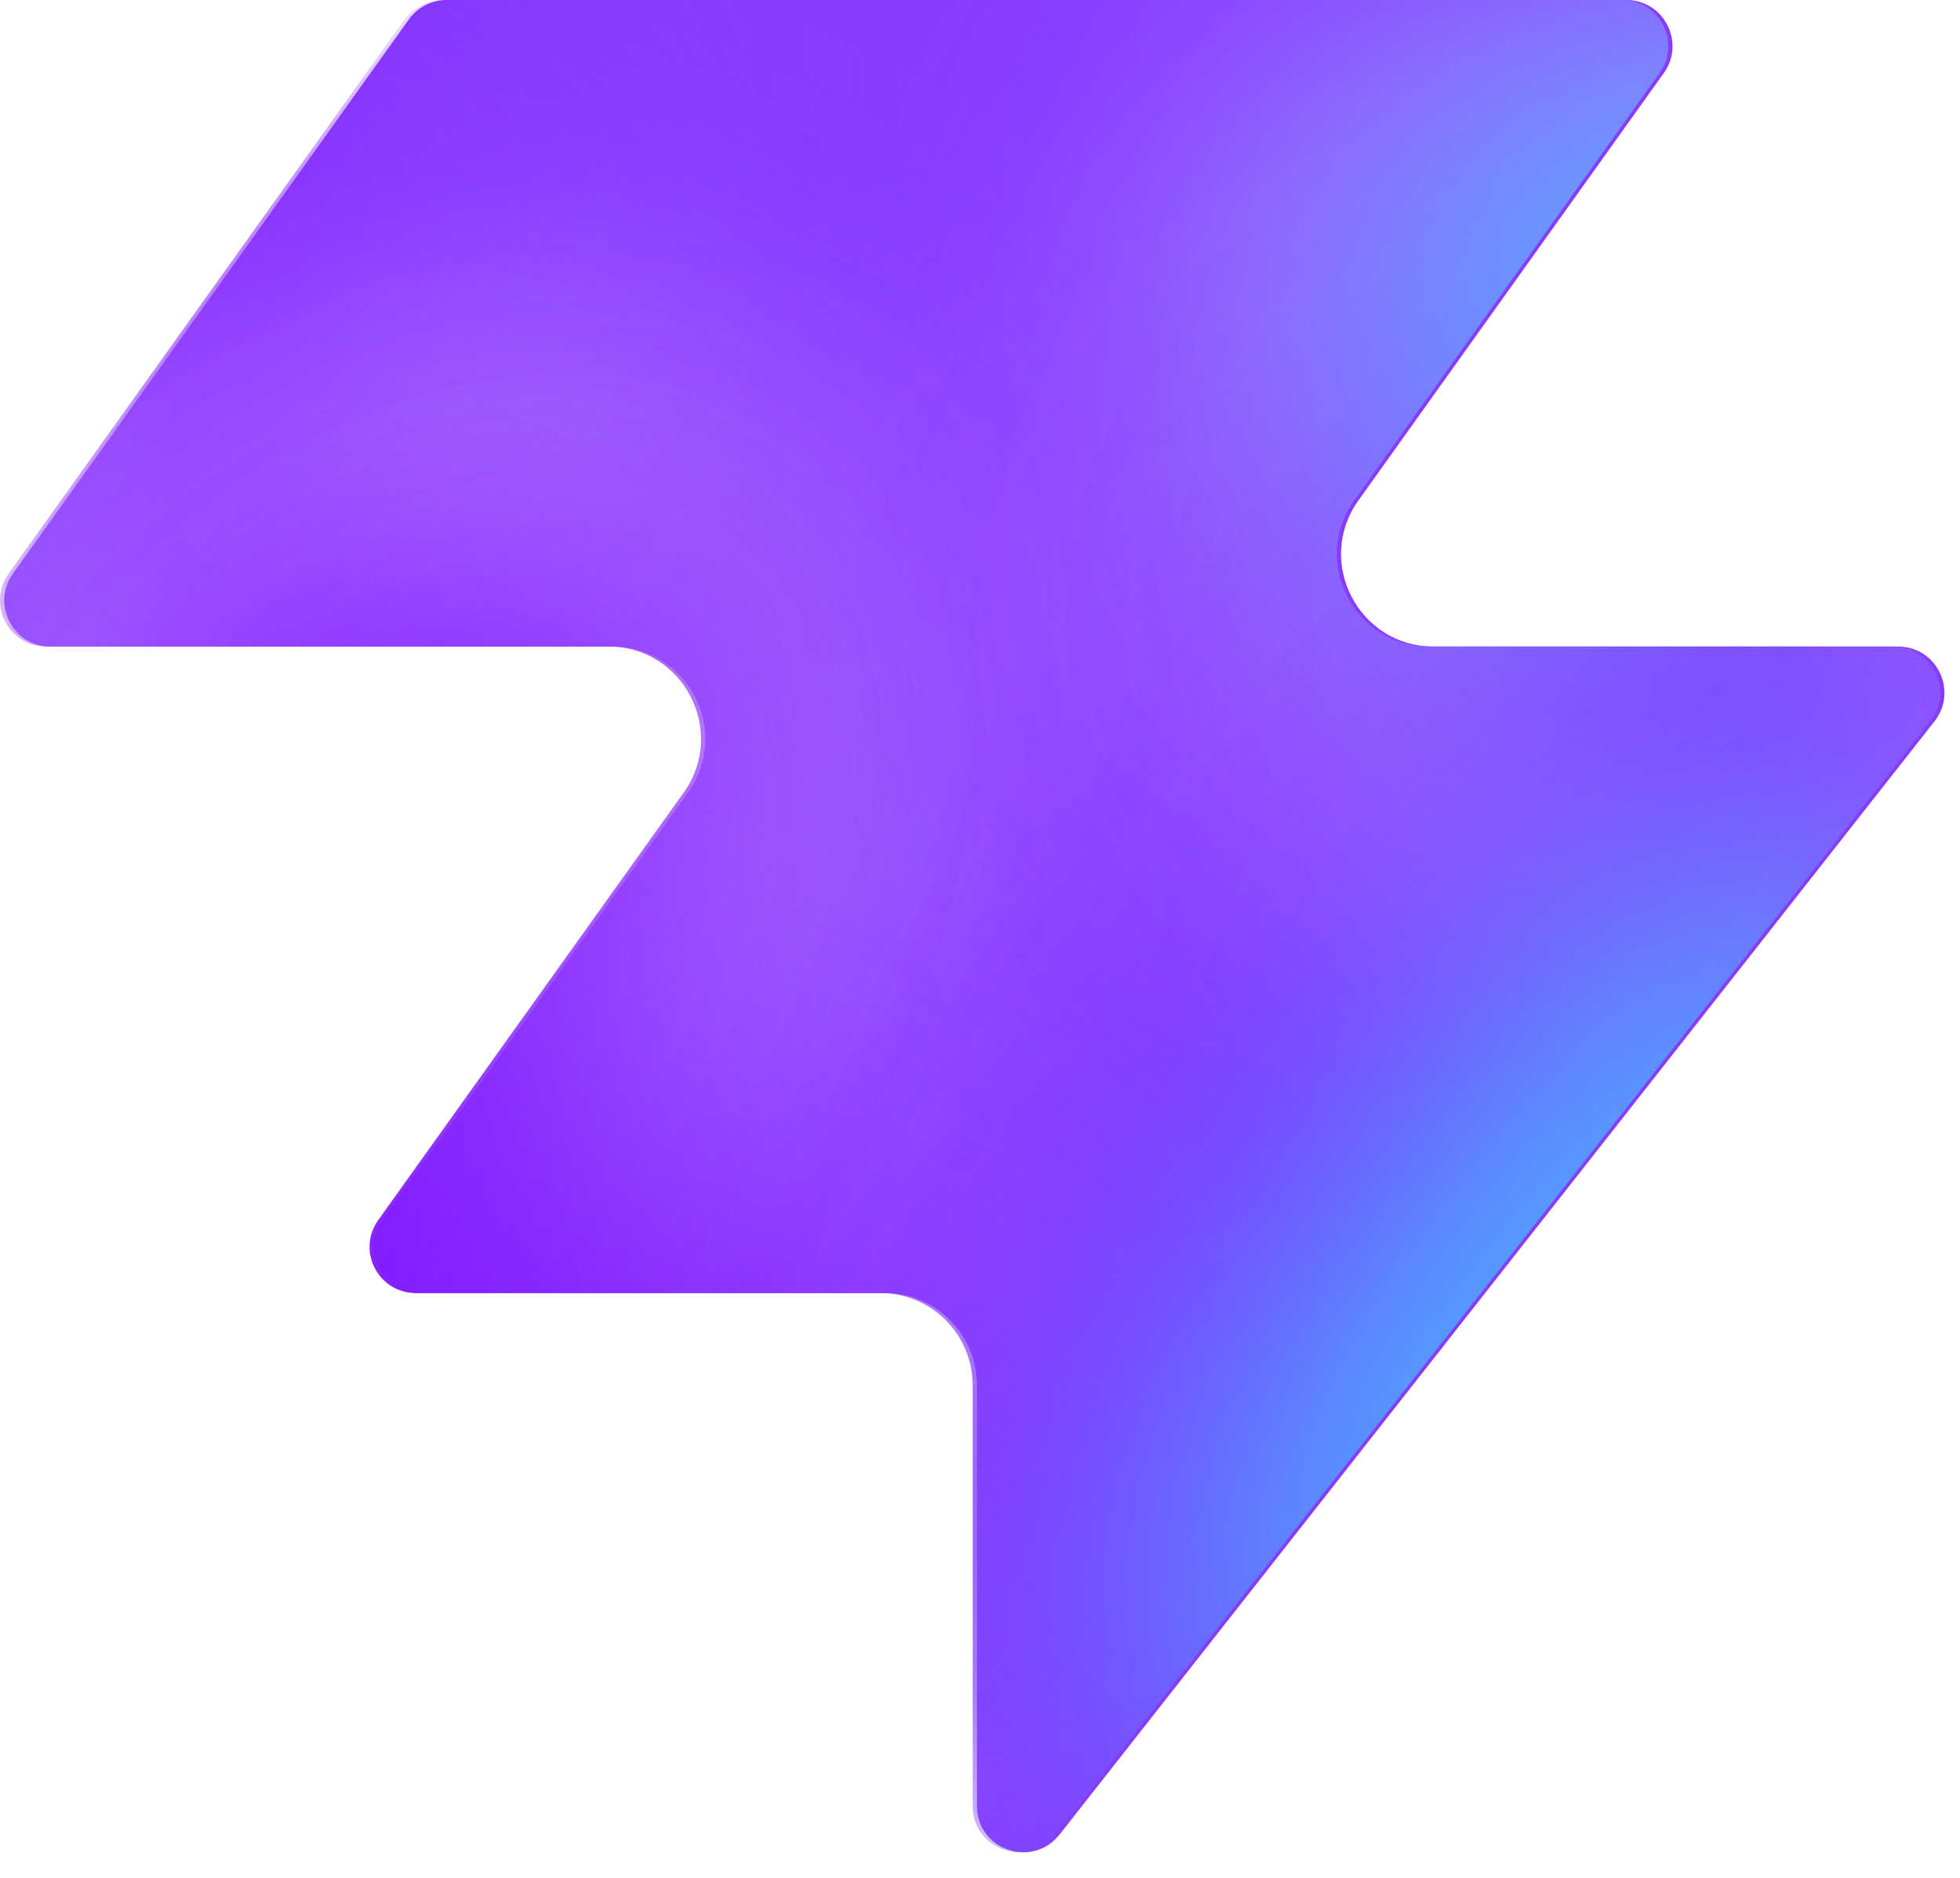
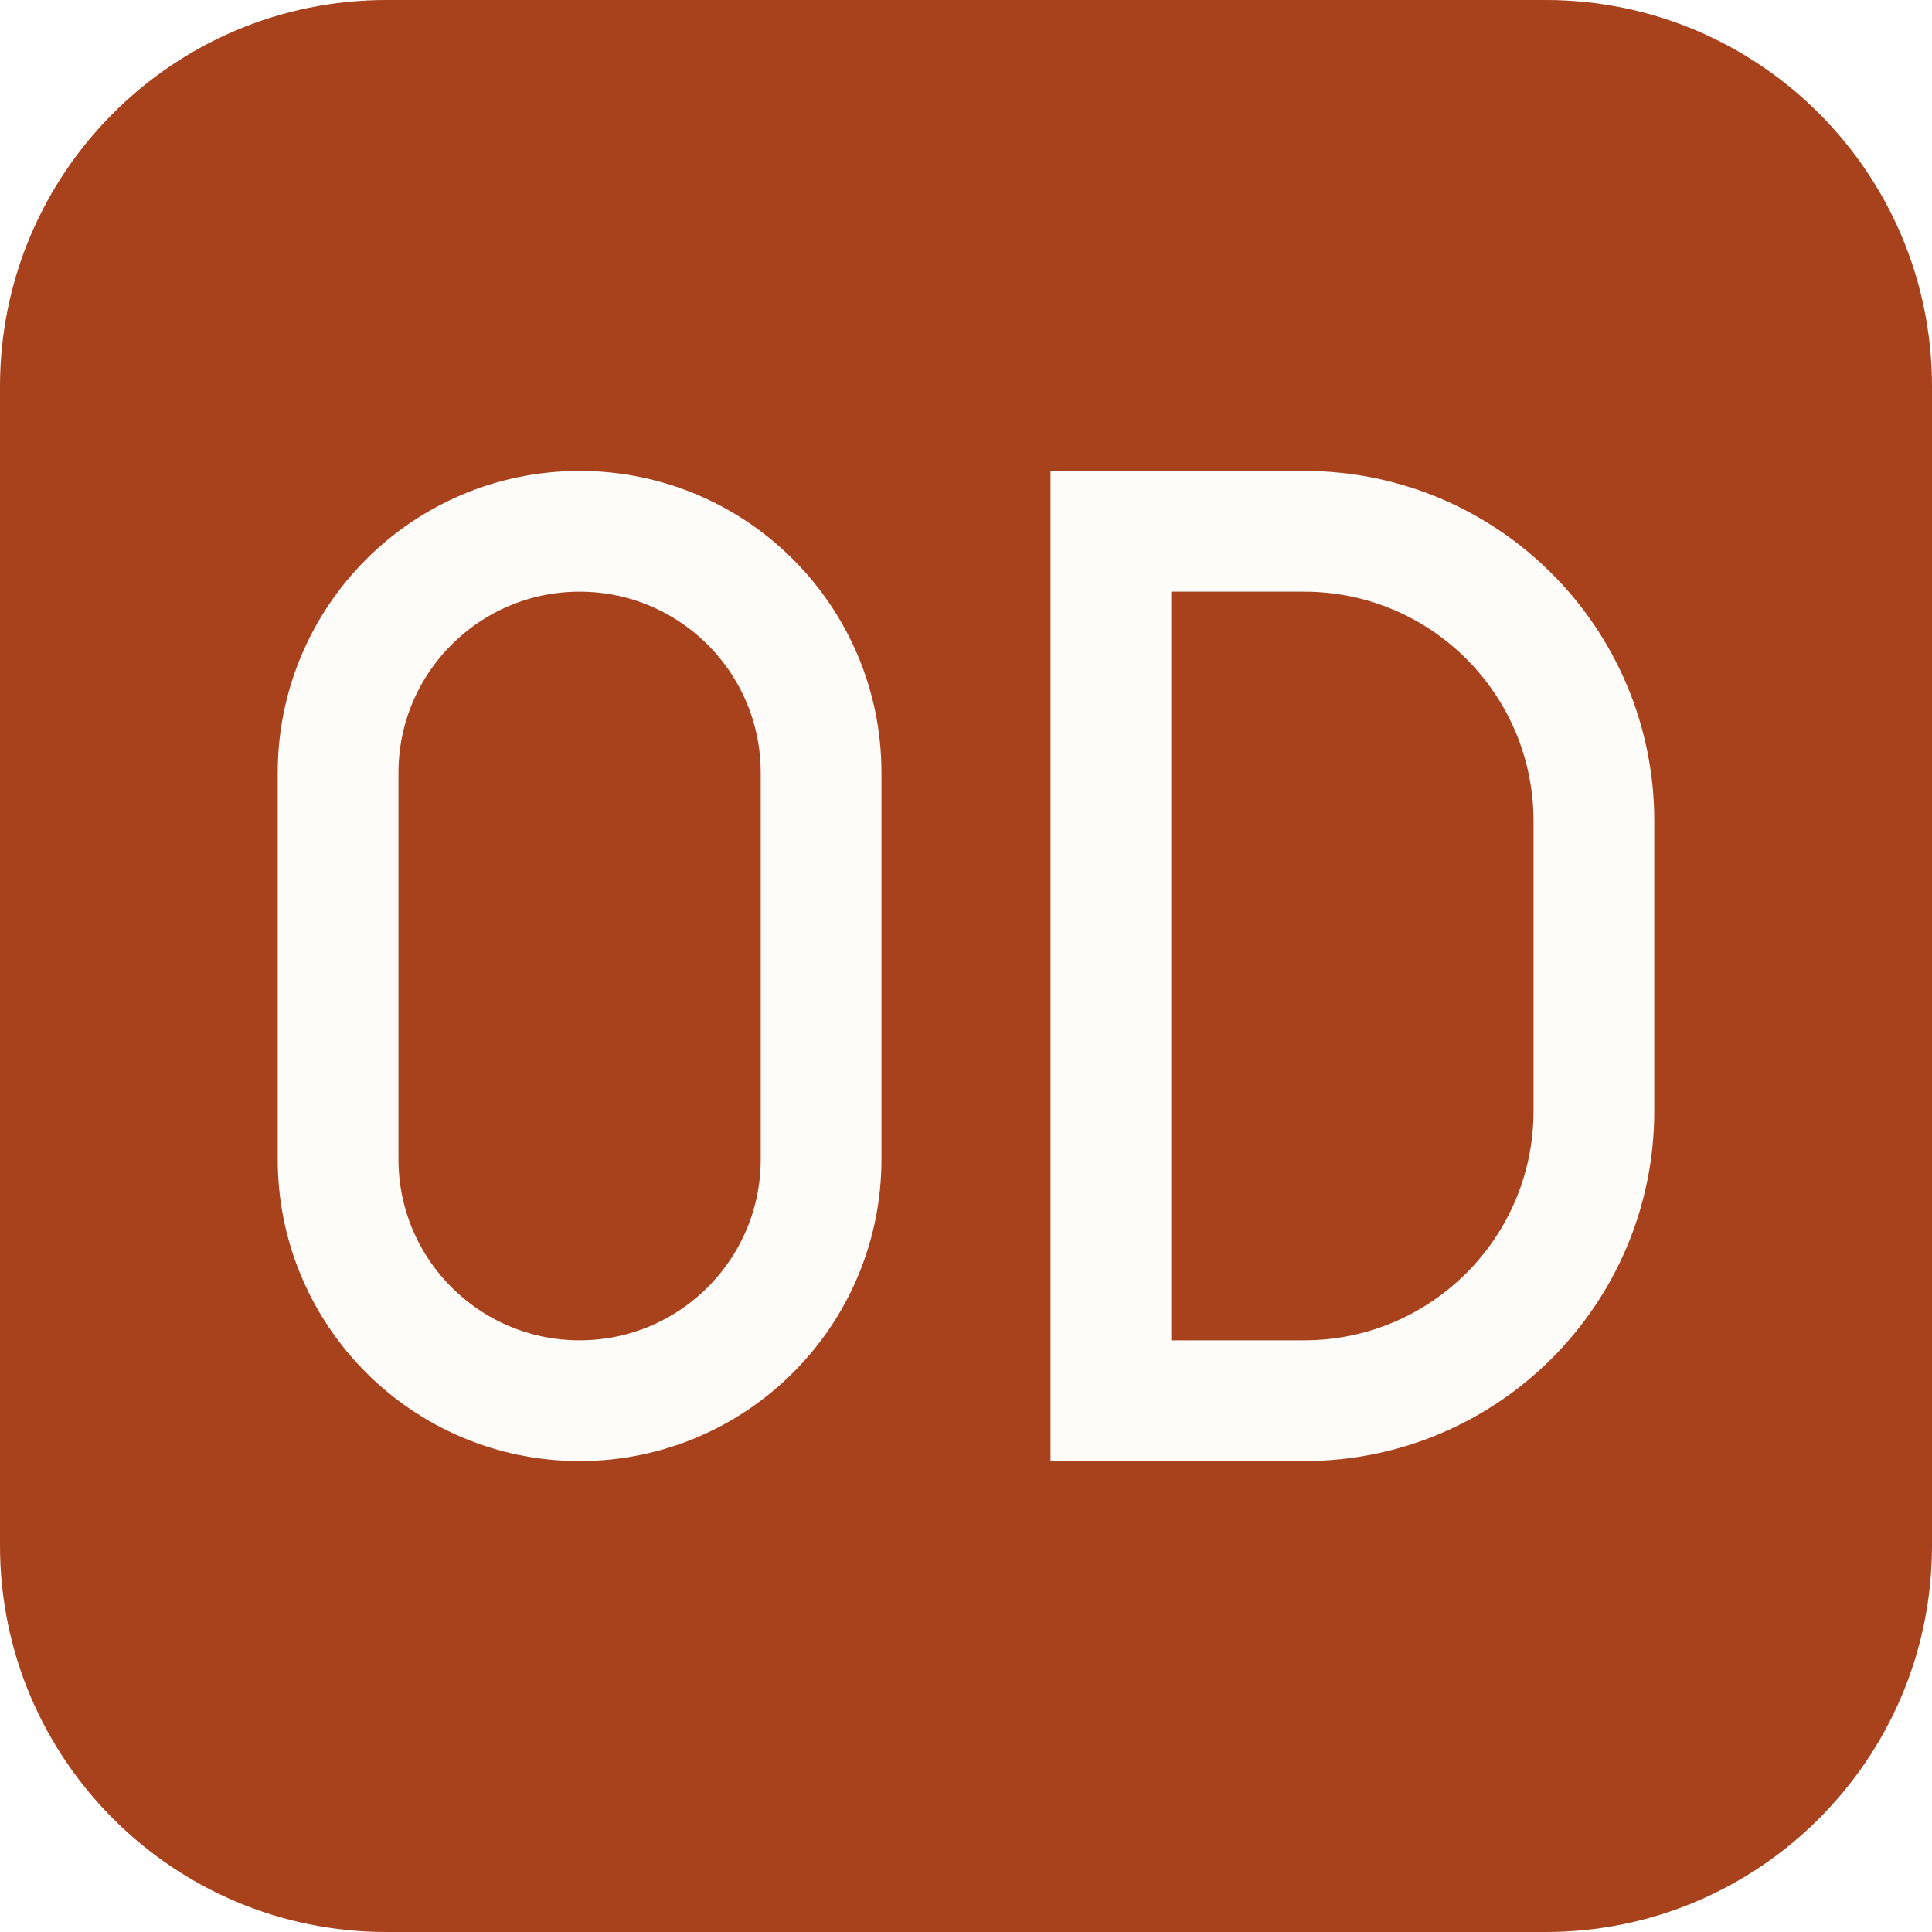
- <svg xmlns="http://www.w3.org/2000/svg" width="48" height="46" fill="none" viewBox="0 0 48 46">
-   <path fill="#863bff" d="M25.946 44.938c-.664.845-2.021.375-2.021-.698V33.937a2.26 2.26 0 0 0-2.262-2.262H10.287c-.92 0-1.456-1.04-.92-1.788l7.48-10.471c1.07-1.497 0-3.578-1.842-3.578H1.237c-.92 0-1.456-1.04-.92-1.788L10.013.474c.214-.297.556-.474.92-.474h28.894c.92 0 1.456 1.04.92 1.788l-7.48 10.471c-1.07 1.498 0 3.579 1.842 3.579h11.377c.943 0 1.473 1.088.89 1.83L25.947 44.94z" style="fill:#863bff;fill:color(display-p3 .525 .23 1);fill-opacity:1" />
-   <mask id="a" width="48" height="46" x="0" y="0" maskUnits="userSpaceOnUse" style="mask-type:alpha">
-     <path fill="#000" d="M25.842 44.938c-.664.844-2.021.375-2.021-.698V33.937a2.26 2.26 0 0 0-2.262-2.262H10.183c-.92 0-1.456-1.04-.92-1.788l7.48-10.471c1.07-1.498 0-3.579-1.842-3.579H1.133c-.92 0-1.456-1.04-.92-1.787L9.91.473c.214-.297.556-.474.92-.474h28.894c.92 0 1.456 1.04.92 1.788l-7.48 10.471c-1.07 1.498 0 3.578 1.842 3.578h11.377c.943 0 1.473 1.088.89 1.832L25.843 44.94z" style="fill:#000;fill-opacity:1" />
-   </mask>
-   <g mask="url(#a)">
-     <g filter="url(#b)">
-       <ellipse cx="5.508" cy="14.704" fill="#ede6ff" rx="5.508" ry="14.704" style="fill:#ede6ff;fill:color(display-p3 .927 .903 1);fill-opacity:1" transform="matrix(.00324 1 1 -.00324 -4.47 31.516)" />
-     </g>
-     <g filter="url(#c)">
-       <ellipse cx="10.399" cy="29.851" fill="#ede6ff" rx="10.399" ry="29.851" style="fill:#ede6ff;fill:color(display-p3 .927 .903 1);fill-opacity:1" transform="matrix(.00324 1 1 -.00324 -39.328 7.883)" />
-     </g>
-     <g filter="url(#d)">
-       <ellipse cx="5.508" cy="30.487" fill="#7e14ff" rx="5.508" ry="30.487" style="fill:#7e14ff;fill:color(display-p3 .492 .077 1);fill-opacity:1" transform="rotate(89.814 -25.913 -14.639)scale(1 -1)" />
-     </g>
-     <g filter="url(#e)">
-       <ellipse cx="5.508" cy="30.599" fill="#7e14ff" rx="5.508" ry="30.599" style="fill:#7e14ff;fill:color(display-p3 .492 .077 1);fill-opacity:1" transform="rotate(89.814 -32.644 -3.334)scale(1 -1)" />
-     </g>
-     <g filter="url(#f)">
-       <ellipse cx="5.508" cy="30.599" fill="#7e14ff" rx="5.508" ry="30.599" style="fill:#7e14ff;fill:color(display-p3 .492 .077 1);fill-opacity:1" transform="matrix(.00324 1 1 -.00324 -34.34 30.47)" />
-     </g>
-     <g filter="url(#g)">
-       <ellipse cx="14.072" cy="22.078" fill="#ede6ff" rx="14.072" ry="22.078" style="fill:#ede6ff;fill:color(display-p3 .927 .903 1);fill-opacity:1" transform="rotate(93.35 24.506 48.493)scale(-1 1)" />
-     </g>
-     <g filter="url(#h)">
-       <ellipse cx="3.47" cy="21.501" fill="#7e14ff" rx="3.47" ry="21.501" style="fill:#7e14ff;fill:color(display-p3 .492 .077 1);fill-opacity:1" transform="rotate(89.009 28.708 47.59)scale(-1 1)" />
-     </g>
-     <g filter="url(#i)">
-       <ellipse cx="3.47" cy="21.501" fill="#7e14ff" rx="3.47" ry="21.501" style="fill:#7e14ff;fill:color(display-p3 .492 .077 1);fill-opacity:1" transform="rotate(89.009 28.708 47.59)scale(-1 1)" />
-     </g>
-     <g filter="url(#j)">
-       <ellipse cx=".387" cy="8.972" fill="#7e14ff" rx="4.407" ry="29.108" style="fill:#7e14ff;fill:color(display-p3 .492 .077 1);fill-opacity:1" transform="rotate(39.51 .387 8.972)" />
-     </g>
-     <g filter="url(#k)">
-       <ellipse cx="47.523" cy="-6.092" fill="#7e14ff" rx="4.407" ry="29.108" style="fill:#7e14ff;fill:color(display-p3 .492 .077 1);fill-opacity:1" transform="rotate(37.892 47.523 -6.092)" />
-     </g>
-     <g filter="url(#l)">
-       <ellipse cx="41.412" cy="6.333" fill="#47bfff" rx="5.971" ry="9.665" style="fill:#47bfff;fill:color(display-p3 .28 .748 1);fill-opacity:1" transform="rotate(37.892 41.412 6.333)" />
-     </g>
-     <g filter="url(#m)">
-       <ellipse cx="-1.879" cy="38.332" fill="#7e14ff" rx="4.407" ry="29.108" style="fill:#7e14ff;fill:color(display-p3 .492 .077 1);fill-opacity:1" transform="rotate(37.892 -1.88 38.332)" />
-     </g>
-     <g filter="url(#n)">
-       <ellipse cx="-1.879" cy="38.332" fill="#7e14ff" rx="4.407" ry="29.108" style="fill:#7e14ff;fill:color(display-p3 .492 .077 1);fill-opacity:1" transform="rotate(37.892 -1.88 38.332)" />
-     </g>
-     <g filter="url(#o)">
-       <ellipse cx="35.651" cy="29.907" fill="#7e14ff" rx="4.407" ry="29.108" style="fill:#7e14ff;fill:color(display-p3 .492 .077 1);fill-opacity:1" transform="rotate(37.892 35.651 29.907)" />
-     </g>
-     <g filter="url(#p)">
-       <ellipse cx="38.418" cy="32.4" fill="#47bfff" rx="5.971" ry="15.297" style="fill:#47bfff;fill:color(display-p3 .28 .748 1);fill-opacity:1" transform="rotate(37.892 38.418 32.4)" />
-     </g>
+ <svg xmlns="http://www.w3.org/2000/svg" viewBox="0 0 40 40">
+   <rect width="40" height="40" rx="8" fill="#A8421D" />
+   <g fill="none" stroke="#FDFCF9" stroke-width="2.5">
+     <rect x="7" y="11" width="10" height="18" rx="5" />
+     <path d="M23 11h4a6 6 0 0 1 6 6v6a6 6 0 0 1-6 6h-4Z" />
  </g>
-   <defs>
-     <filter id="b" width="60.045" height="41.654" x="-19.77" y="16.149" color-interpolation-filters="sRGB" filterUnits="userSpaceOnUse">
-       <feFlood flood-opacity="0" result="BackgroundImageFix" />
-       <feBlend in="SourceGraphic" in2="BackgroundImageFix" result="shape" />
-       <feGaussianBlur result="effect1_foregroundBlur_2002_17158" stdDeviation="7.659" />
-     </filter>
-     <filter id="c" width="90.34" height="51.437" x="-54.613" y="-7.533" color-interpolation-filters="sRGB" filterUnits="userSpaceOnUse">
-       <feFlood flood-opacity="0" result="BackgroundImageFix" />
-       <feBlend in="SourceGraphic" in2="BackgroundImageFix" result="shape" />
-       <feGaussianBlur result="effect1_foregroundBlur_2002_17158" stdDeviation="7.659" />
-     </filter>
-     <filter id="d" width="79.355" height="29.4" x="-49.64" y="2.03" color-interpolation-filters="sRGB" filterUnits="userSpaceOnUse">
-       <feFlood flood-opacity="0" result="BackgroundImageFix" />
-       <feBlend in="SourceGraphic" in2="BackgroundImageFix" result="shape" />
-       <feGaussianBlur result="effect1_foregroundBlur_2002_17158" stdDeviation="4.596" />
-     </filter>
-     <filter id="e" width="79.579" height="29.4" x="-45.045" y="20.029" color-interpolation-filters="sRGB" filterUnits="userSpaceOnUse">
-       <feFlood flood-opacity="0" result="BackgroundImageFix" />
-       <feBlend in="SourceGraphic" in2="BackgroundImageFix" result="shape" />
-       <feGaussianBlur result="effect1_foregroundBlur_2002_17158" stdDeviation="4.596" />
-     </filter>
-     <filter id="f" width="79.579" height="29.4" x="-43.513" y="21.178" color-interpolation-filters="sRGB" filterUnits="userSpaceOnUse">
-       <feFlood flood-opacity="0" result="BackgroundImageFix" />
-       <feBlend in="SourceGraphic" in2="BackgroundImageFix" result="shape" />
-       <feGaussianBlur result="effect1_foregroundBlur_2002_17158" stdDeviation="4.596" />
-     </filter>
-     <filter id="g" width="74.749" height="58.852" x="15.756" y="-17.901" color-interpolation-filters="sRGB" filterUnits="userSpaceOnUse">
-       <feFlood flood-opacity="0" result="BackgroundImageFix" />
-       <feBlend in="SourceGraphic" in2="BackgroundImageFix" result="shape" />
-       <feGaussianBlur result="effect1_foregroundBlur_2002_17158" stdDeviation="7.659" />
-     </filter>
-     <filter id="h" width="61.377" height="25.362" x="23.548" y="2.284" color-interpolation-filters="sRGB" filterUnits="userSpaceOnUse">
-       <feFlood flood-opacity="0" result="BackgroundImageFix" />
-       <feBlend in="SourceGraphic" in2="BackgroundImageFix" result="shape" />
-       <feGaussianBlur result="effect1_foregroundBlur_2002_17158" stdDeviation="4.596" />
-     </filter>
-     <filter id="i" width="61.377" height="25.362" x="23.548" y="2.284" color-interpolation-filters="sRGB" filterUnits="userSpaceOnUse">
-       <feFlood flood-opacity="0" result="BackgroundImageFix" />
-       <feBlend in="SourceGraphic" in2="BackgroundImageFix" result="shape" />
-       <feGaussianBlur result="effect1_foregroundBlur_2002_17158" stdDeviation="4.596" />
-     </filter>
-     <filter id="j" width="56.045" height="63.649" x="-27.636" y="-22.853" color-interpolation-filters="sRGB" filterUnits="userSpaceOnUse">
-       <feFlood flood-opacity="0" result="BackgroundImageFix" />
-       <feBlend in="SourceGraphic" in2="BackgroundImageFix" result="shape" />
-       <feGaussianBlur result="effect1_foregroundBlur_2002_17158" stdDeviation="4.596" />
-     </filter>
-     <filter id="k" width="54.814" height="64.646" x="20.116" y="-38.415" color-interpolation-filters="sRGB" filterUnits="userSpaceOnUse">
-       <feFlood flood-opacity="0" result="BackgroundImageFix" />
-       <feBlend in="SourceGraphic" in2="BackgroundImageFix" result="shape" />
-       <feGaussianBlur result="effect1_foregroundBlur_2002_17158" stdDeviation="4.596" />
-     </filter>
-     <filter id="l" width="33.541" height="35.313" x="24.641" y="-11.323" color-interpolation-filters="sRGB" filterUnits="userSpaceOnUse">
-       <feFlood flood-opacity="0" result="BackgroundImageFix" />
-       <feBlend in="SourceGraphic" in2="BackgroundImageFix" result="shape" />
-       <feGaussianBlur result="effect1_foregroundBlur_2002_17158" stdDeviation="4.596" />
-     </filter>
-     <filter id="m" width="54.814" height="64.646" x="-29.286" y="6.009" color-interpolation-filters="sRGB" filterUnits="userSpaceOnUse">
-       <feFlood flood-opacity="0" result="BackgroundImageFix" />
-       <feBlend in="SourceGraphic" in2="BackgroundImageFix" result="shape" />
-       <feGaussianBlur result="effect1_foregroundBlur_2002_17158" stdDeviation="4.596" />
-     </filter>
-     <filter id="n" width="54.814" height="64.646" x="-29.286" y="6.009" color-interpolation-filters="sRGB" filterUnits="userSpaceOnUse">
-       <feFlood flood-opacity="0" result="BackgroundImageFix" />
-       <feBlend in="SourceGraphic" in2="BackgroundImageFix" result="shape" />
-       <feGaussianBlur result="effect1_foregroundBlur_2002_17158" stdDeviation="4.596" />
-     </filter>
-     <filter id="o" width="54.814" height="64.646" x="8.244" y="-2.416" color-interpolation-filters="sRGB" filterUnits="userSpaceOnUse">
-       <feFlood flood-opacity="0" result="BackgroundImageFix" />
-       <feBlend in="SourceGraphic" in2="BackgroundImageFix" result="shape" />
-       <feGaussianBlur result="effect1_foregroundBlur_2002_17158" stdDeviation="4.596" />
-     </filter>
-     <filter id="p" width="39.409" height="43.623" x="18.713" y="10.588" color-interpolation-filters="sRGB" filterUnits="userSpaceOnUse">
-       <feFlood flood-opacity="0" result="BackgroundImageFix" />
-       <feBlend in="SourceGraphic" in2="BackgroundImageFix" result="shape" />
-       <feGaussianBlur result="effect1_foregroundBlur_2002_17158" stdDeviation="4.596" />
-     </filter>
-   </defs>
</svg>
